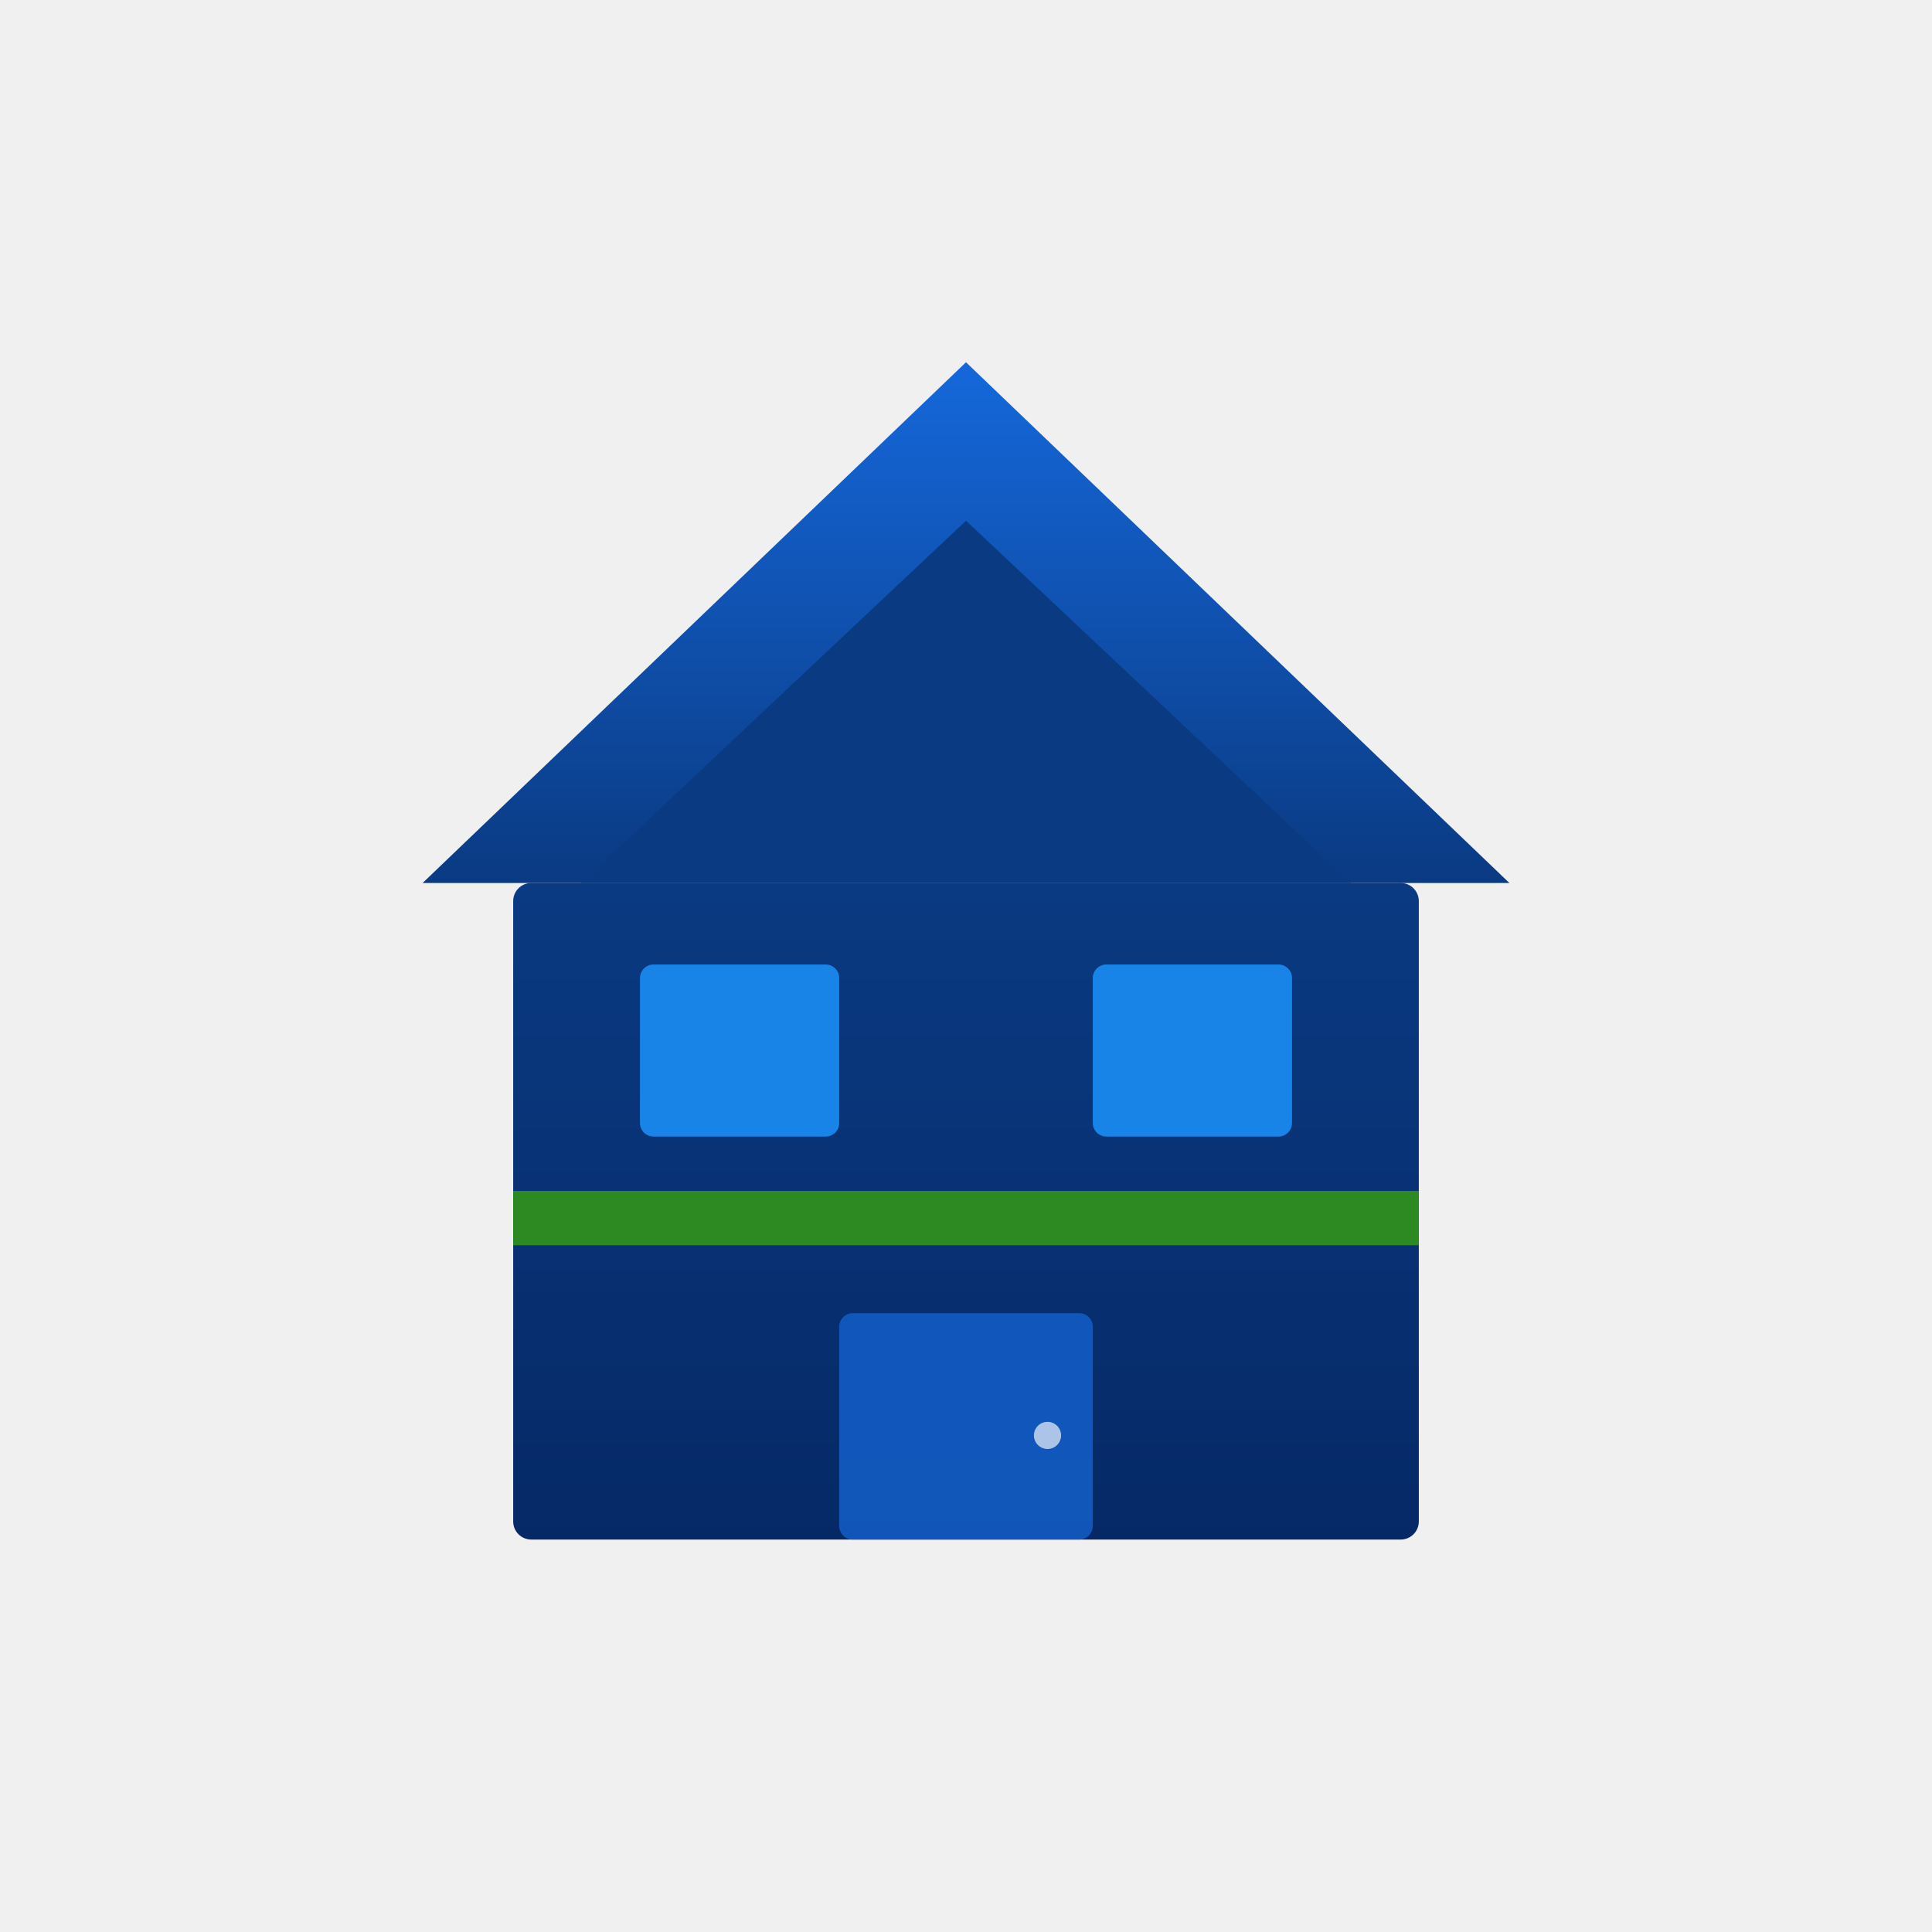
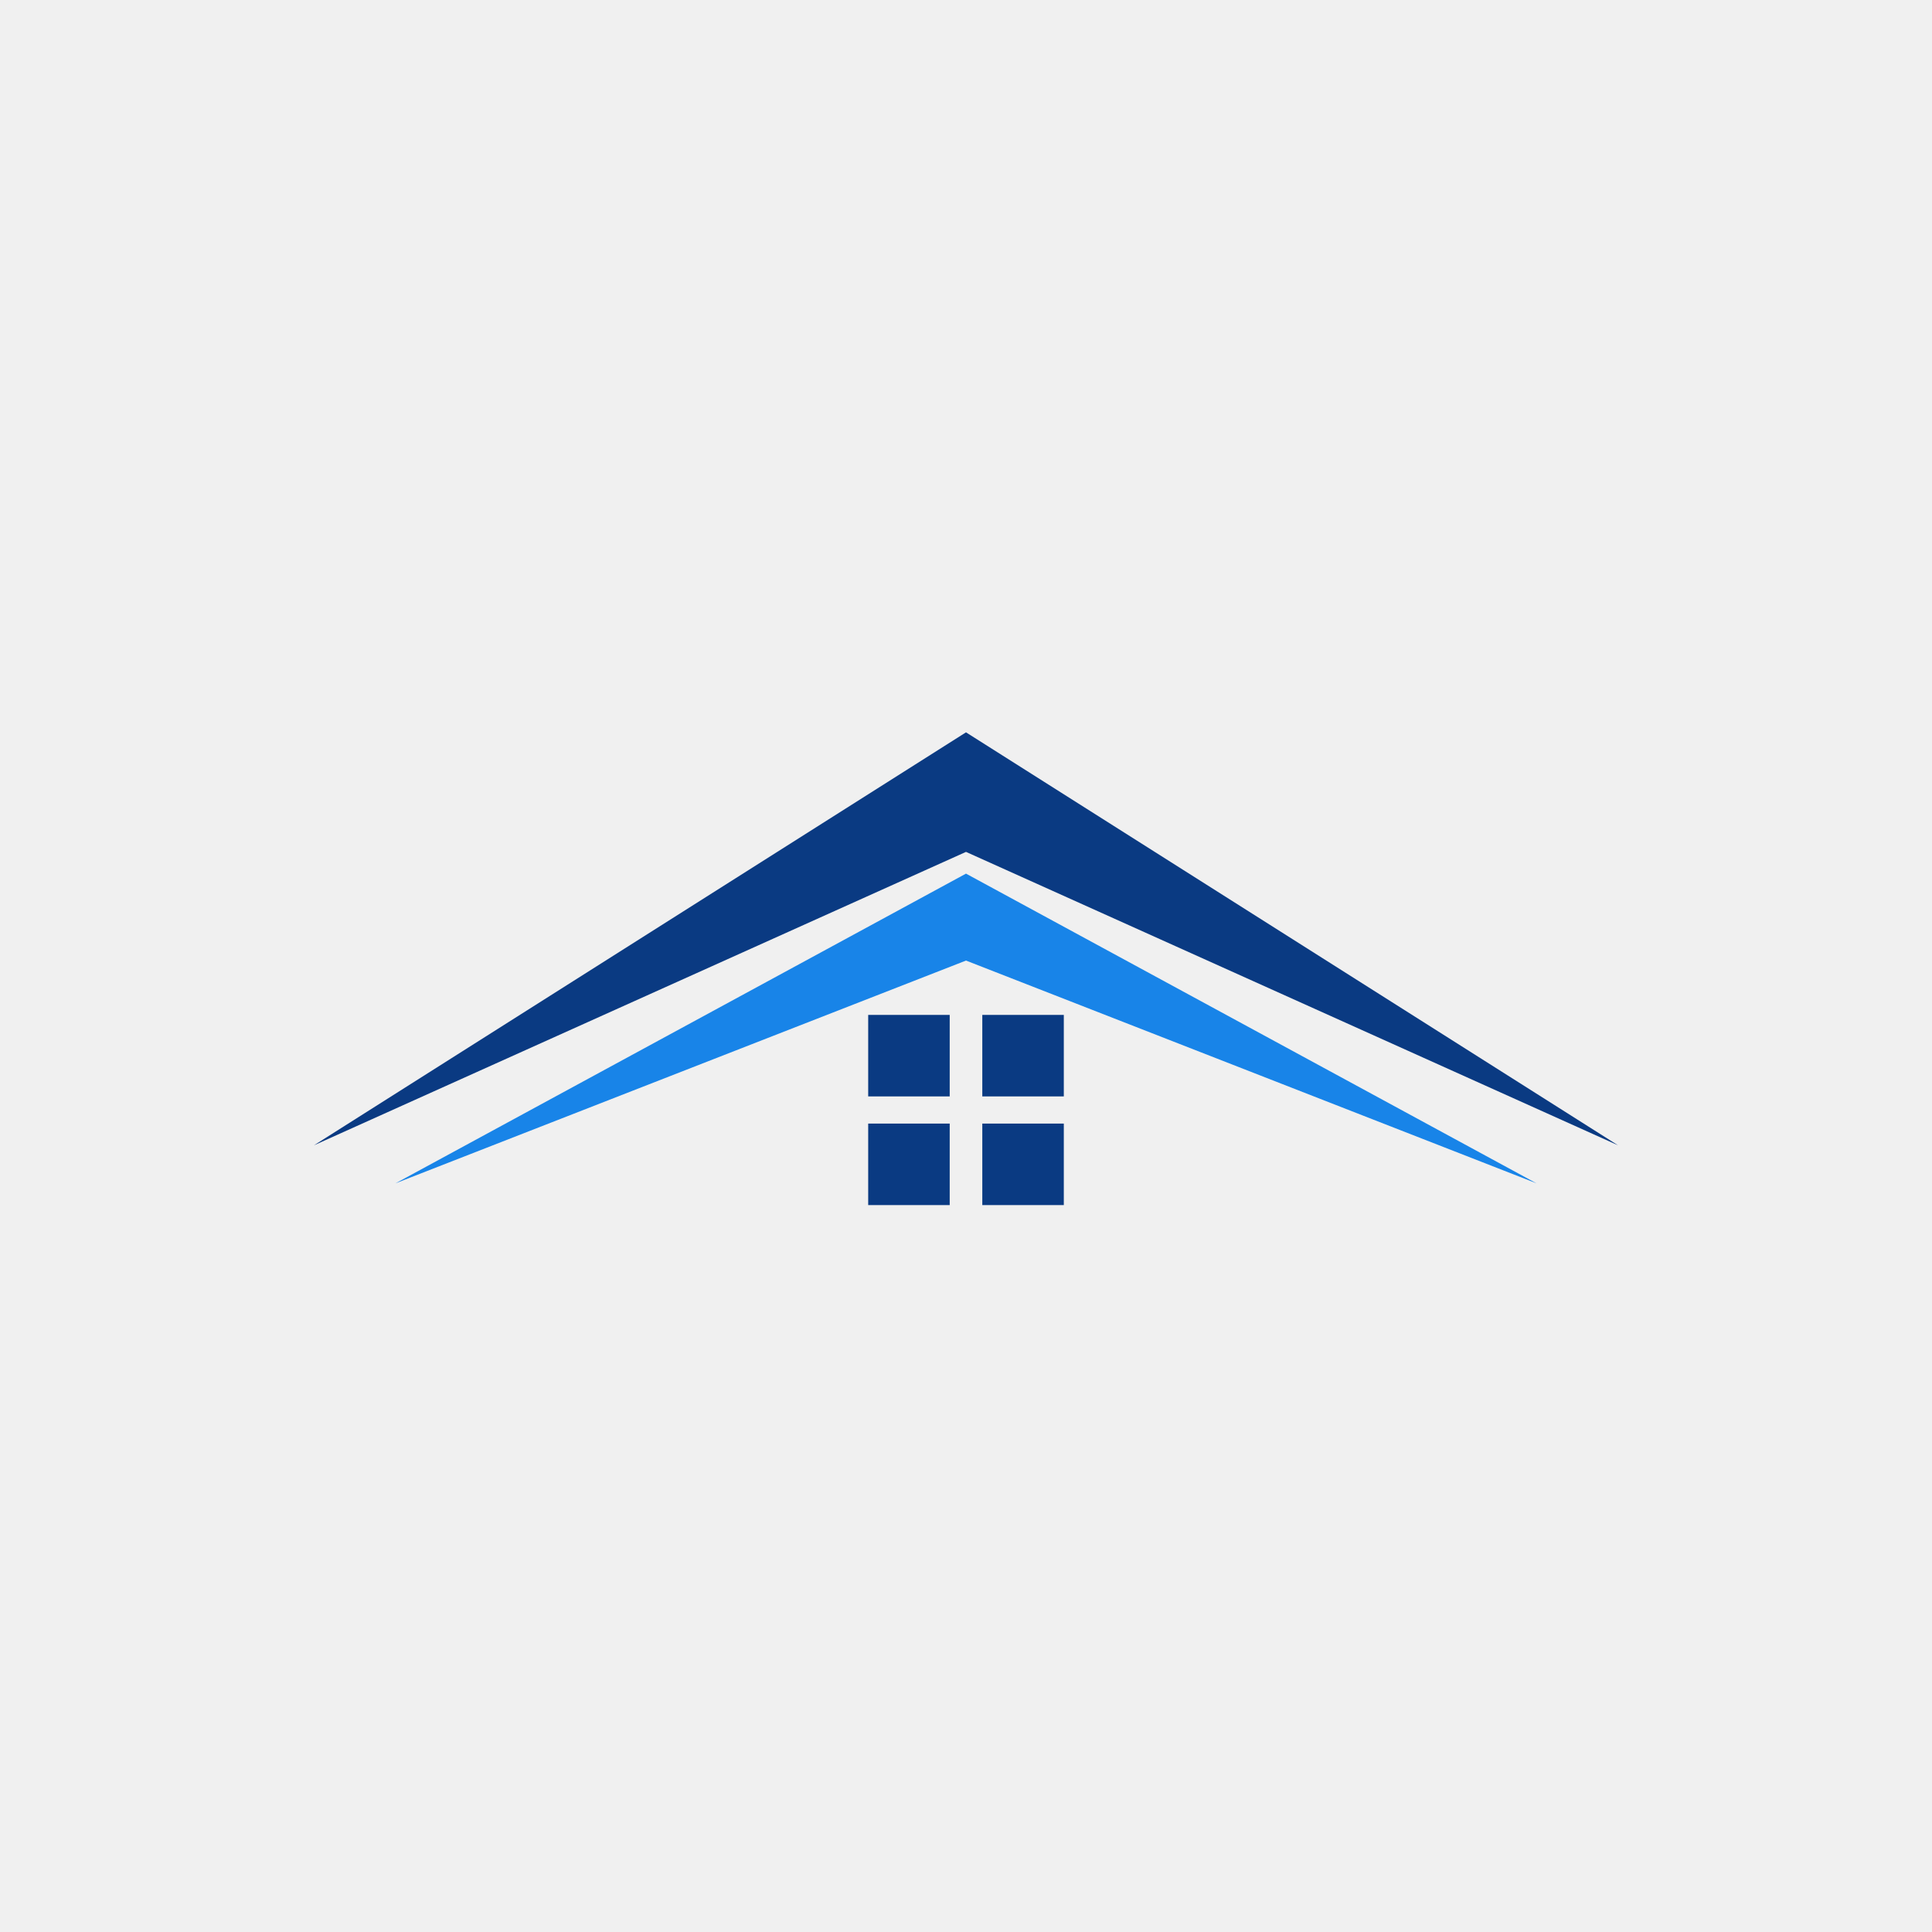
<svg xmlns="http://www.w3.org/2000/svg" viewBox="0 0 512 512" role="img" aria-label="AlinGo Developers">
-   <defs>
-     <linearGradient id="rg" x1="0%" y1="0%" x2="0%" y2="100%">
-       <stop offset="0%" stop-color="#1568DB" />
-       <stop offset="100%" stop-color="#0A3A82" />
-     </linearGradient>
-     <linearGradient id="bg" x1="0%" y1="0%" x2="0%" y2="100%">
-       <stop offset="0%" stop-color="#0A3A82" />
-       <stop offset="100%" stop-color="#062966" />
-     </linearGradient>
-   </defs>
-   <g transform="translate(256,222) scale(1.2)">
-     <polygon points="0,-105 -120,10 120,10" fill="url(#rg)" />
-     <polygon points="0,-70 -85,10 85,10" fill="#0A3A82" />
-     <rect x="-100" y="10" width="200" height="145" rx="4" fill="url(#bg)" />
-     <rect x="-100" y="78" width="200" height="12" fill="#2D8A22" />
-     <rect x="-72" y="28" width="44" height="38" rx="3" fill="#1884E8" />
-     <rect x="28" y="28" width="44" height="38" rx="3" fill="#1884E8" />
-     <rect x="-28" y="105" width="56" height="50" rx="3" fill="#1568DB" opacity="0.7" />
-     <circle cx="18" cy="132" r="3" fill="#FFFFFF" opacity="0.65" />
+   <g transform="translate(25.6,176.8) scale(1.44)">
+     <polygon points="160,12 40,88 160,34 280,88" fill="#0a3a82" />
+     <polygon points="160,38 55,95 160,54 265,95" fill="#1884e8" />
+     <rect x="142" y="64" width="15" height="15" fill="#0a3a82" />
+     <rect x="142" y="84" width="15" height="15" fill="#0a3a82" />
+     <rect x="163" y="64" width="15" height="15" fill="#0a3a82" />
+     <rect x="163" y="84" width="15" height="15" fill="#0a3a82" />
  </g>
</svg>
